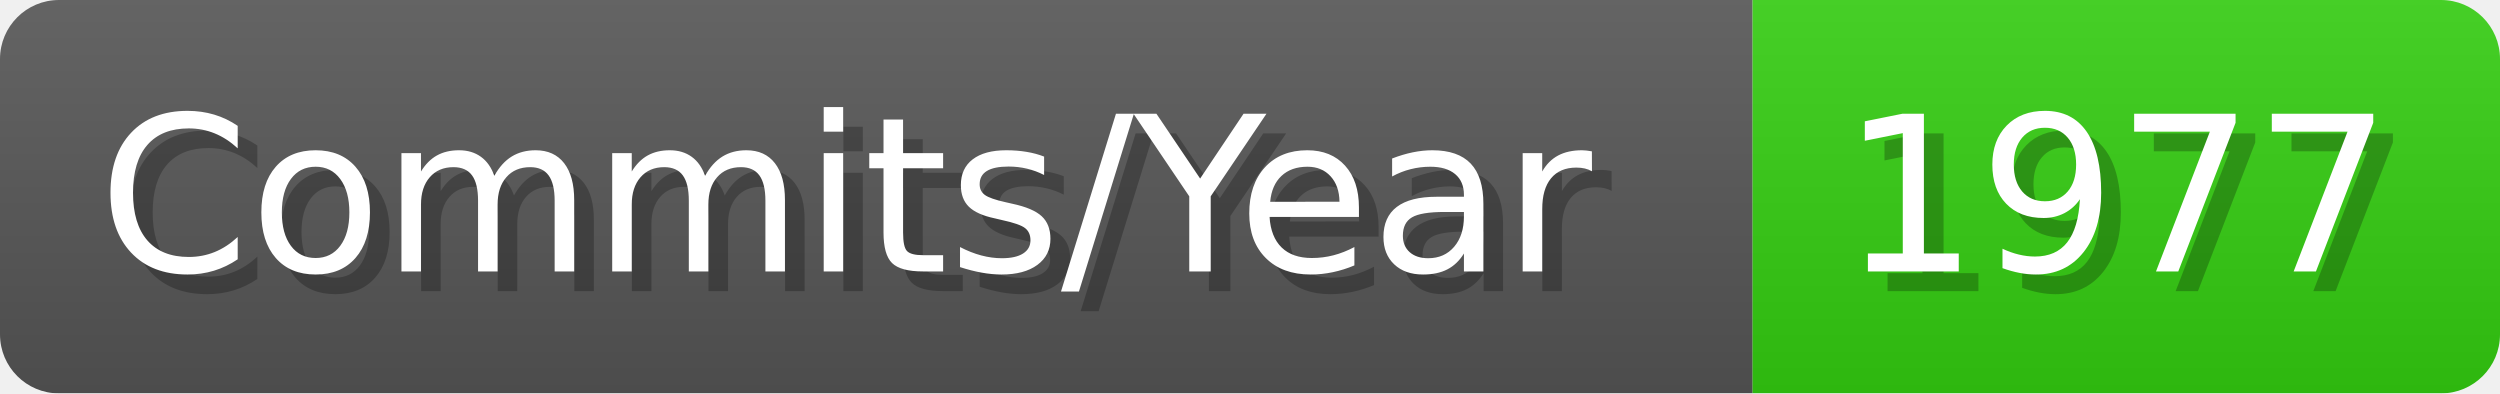
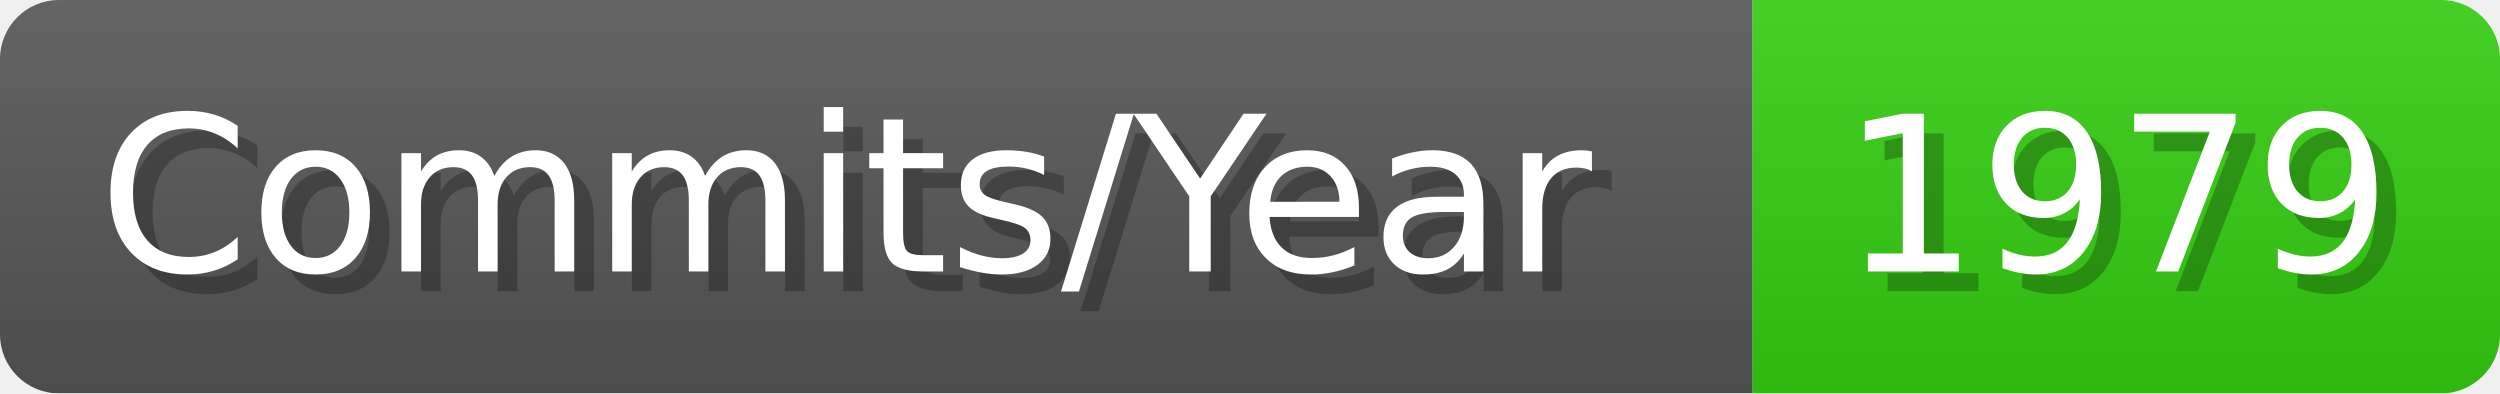
- <svg xmlns="http://www.w3.org/2000/svg" width="127.1" height="20" viewBox="0 0 1271 200" role="img" aria-label="Commits/Year: 1977">
+ <svg xmlns="http://www.w3.org/2000/svg" width="127.1" height="20" viewBox="0 0 1271 200" role="img" aria-label="Commits/Year: 1979">
  <linearGradient id="aUPdi" x2="0" y2="100%">
    <stop offset="0" stop-opacity=".1" stop-color="#EEE" />
    <stop offset="1" stop-opacity=".1" />
  </linearGradient>
  <mask id="WfAiQ">
    <rect width="1271" height="200" rx="30" fill="#FFF" />
  </mask>
  <g mask="url(#WfAiQ)">
    <rect width="891" height="200" fill="#555" />
    <rect width="380" height="200" fill="#3C1" x="891" />
    <rect width="1271" height="200" fill="url(#aUPdi)" />
  </g>
  <g aria-hidden="true" fill="#fff" text-anchor="start" font-family="Verdana,DejaVu Sans,sans-serif" font-size="110">
    <text x="60" y="148" textLength="791" fill="#000" opacity="0.25">Commits/Year</text>
    <text x="50" y="138" textLength="791">Commits/Year</text>
-     <text x="946" y="148" textLength="280" fill="#000" opacity="0.25">1977</text>
-     <text x="936" y="138" textLength="280">1977</text>
+     <text x="946" y="148" textLength="280" fill="#000" opacity="0.25">1979</text>
+     <text x="936" y="138" textLength="280">1979</text>
  </g>
</svg>
